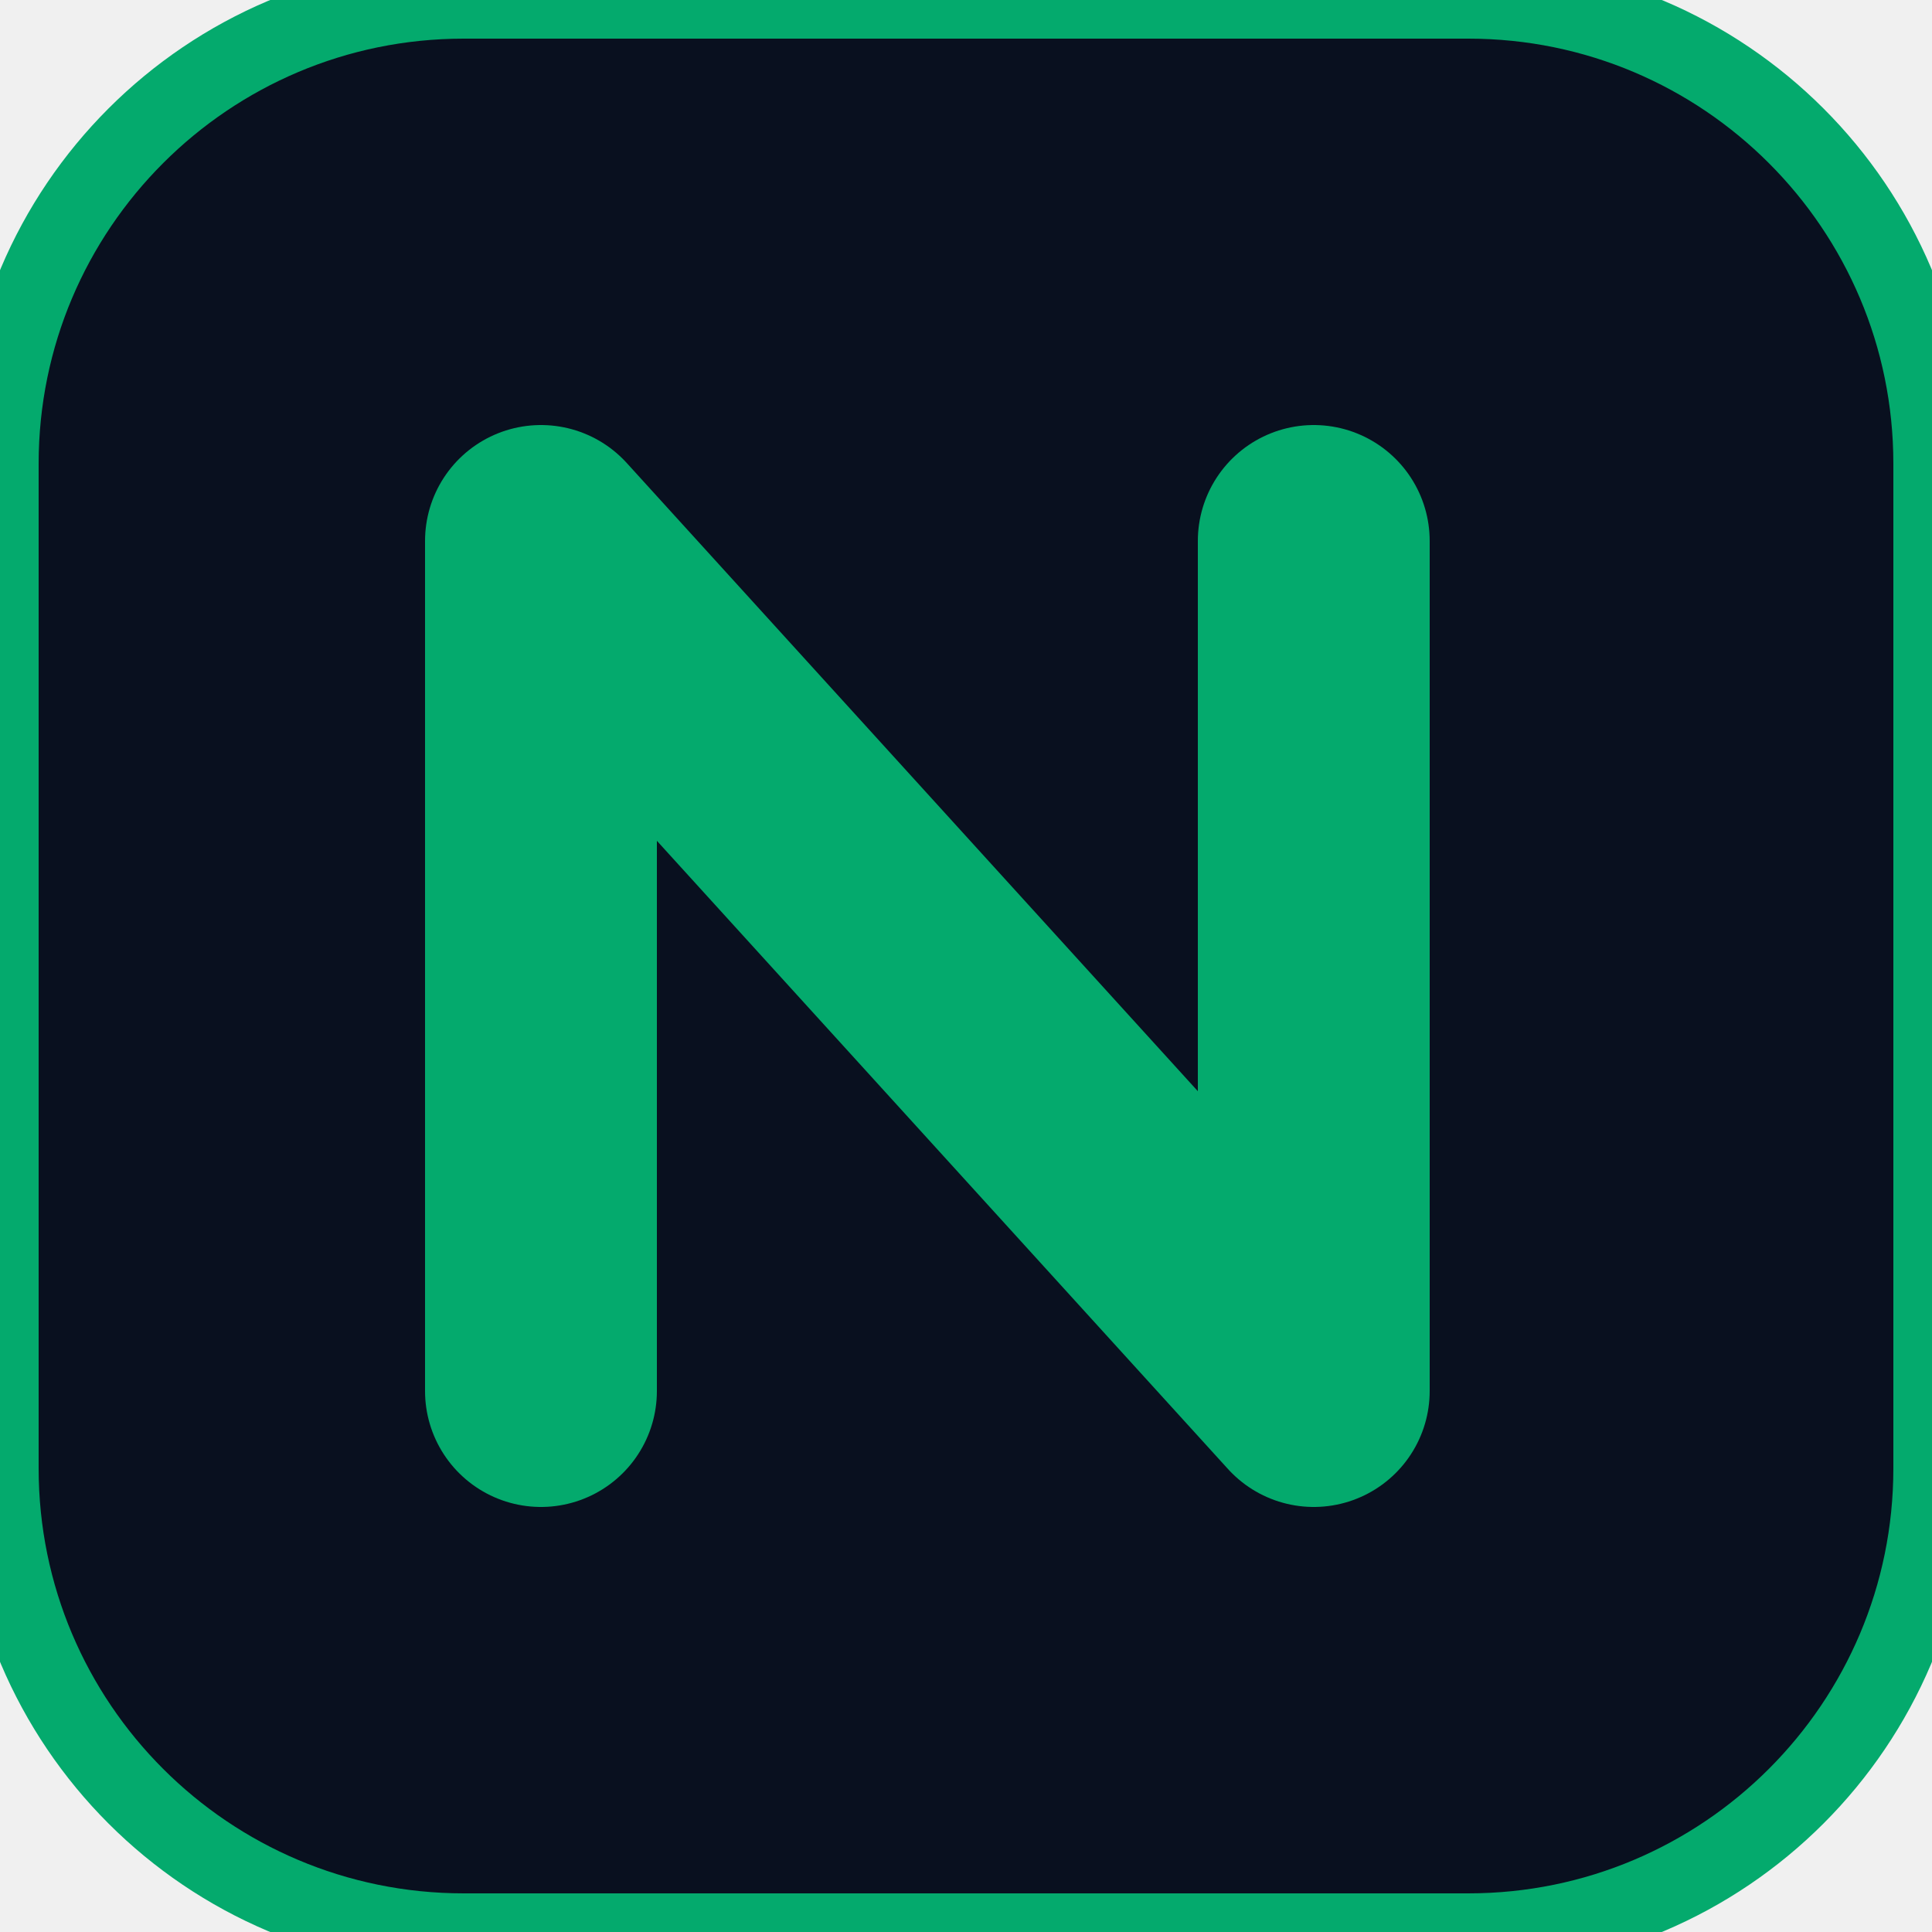
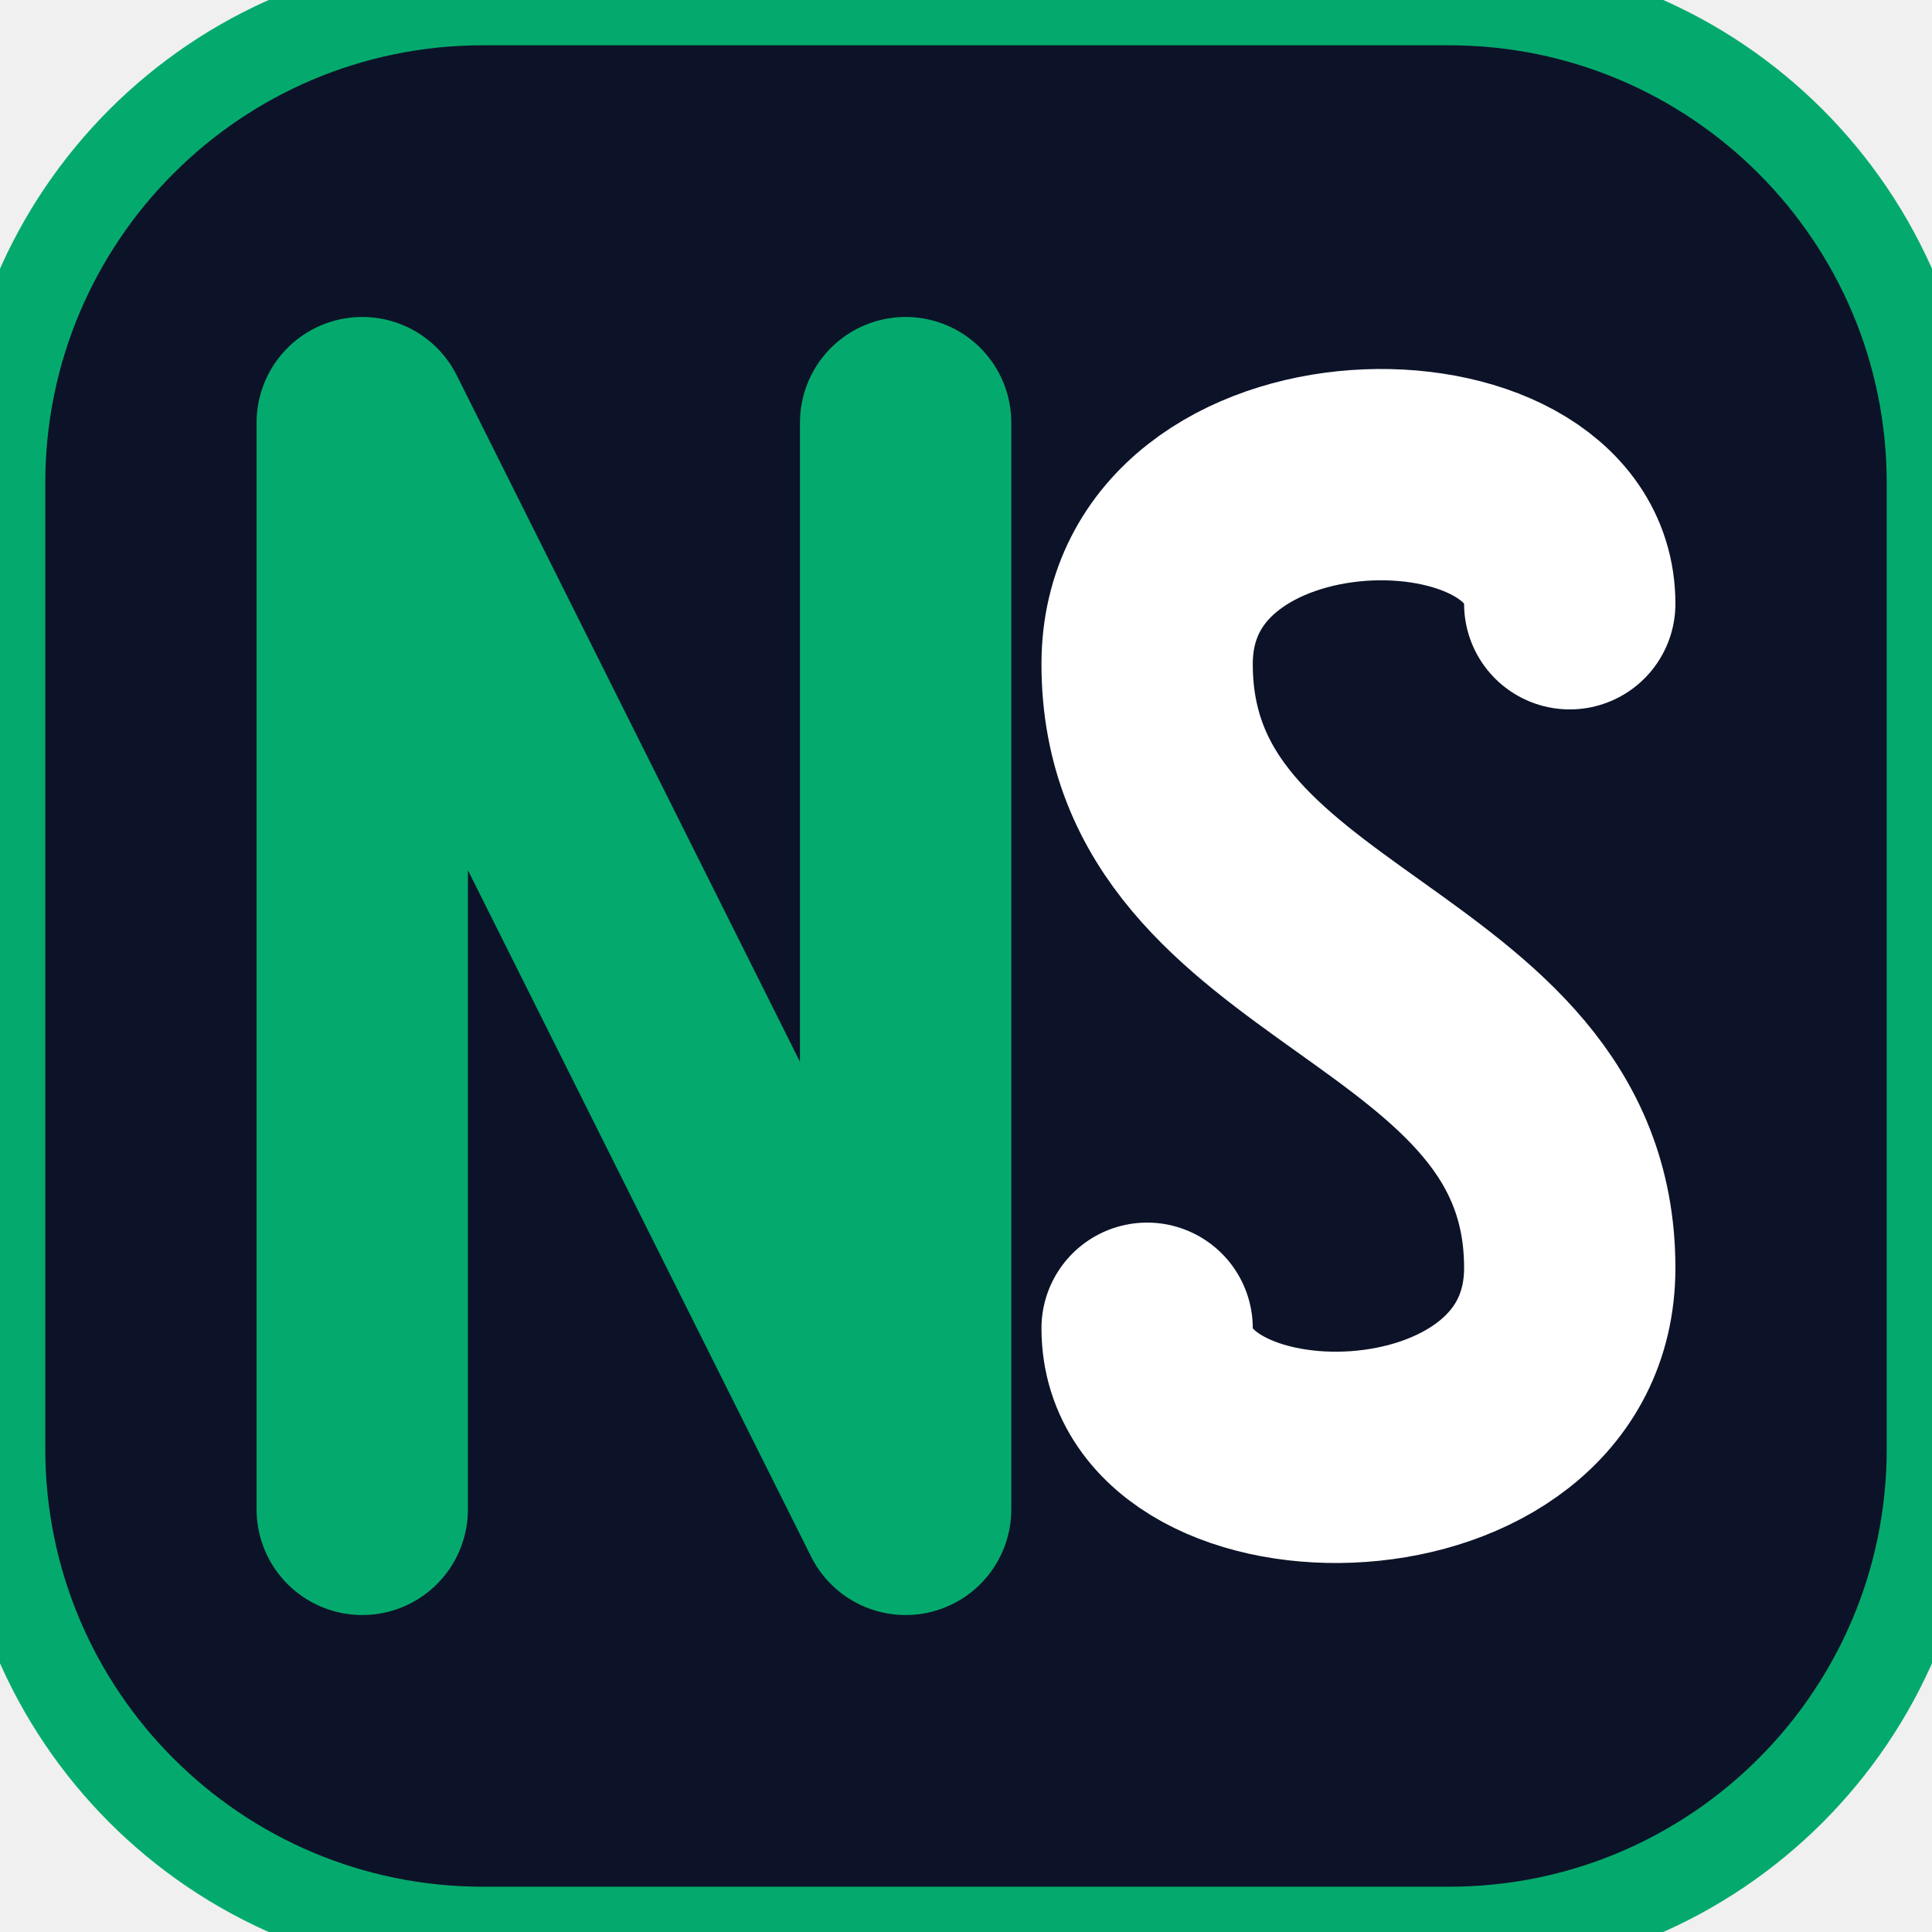
- <svg xmlns="http://www.w3.org/2000/svg" viewBox="0 0 100 100" width="100" height="100">
-   <rect width="100" height="100" rx="24" fill="#09101f" stroke="#04AA6D" stroke-width="4" />
-   <path d="M 28 72 V 28 L 68 72 V 28" fill="none" stroke="#04AA6D" stroke-width="12" stroke-linecap="round" stroke-linejoin="round" />
+ <svg xmlns="http://www.w3.org/2000/svg" viewBox="0 0 32 32" width="32" height="32">
+   <rect width="32" height="32" rx="8" fill="#0c1328" stroke="#04AA6D" stroke-width="1.5" />
+   <path d="M 6 25 V 7 L 15 25 V 7" fill="none" stroke="#04AA6D" stroke-width="3.5" stroke-linecap="round" stroke-linejoin="round" />
+   <path d="M 26 10 C 26 7, 19 7, 19 11 C 19 16, 26 16, 26 21 C 26 25, 19 25, 19 22" fill="none" stroke="#FFFFFF" stroke-width="3.5" stroke-linecap="round" />
</svg>
